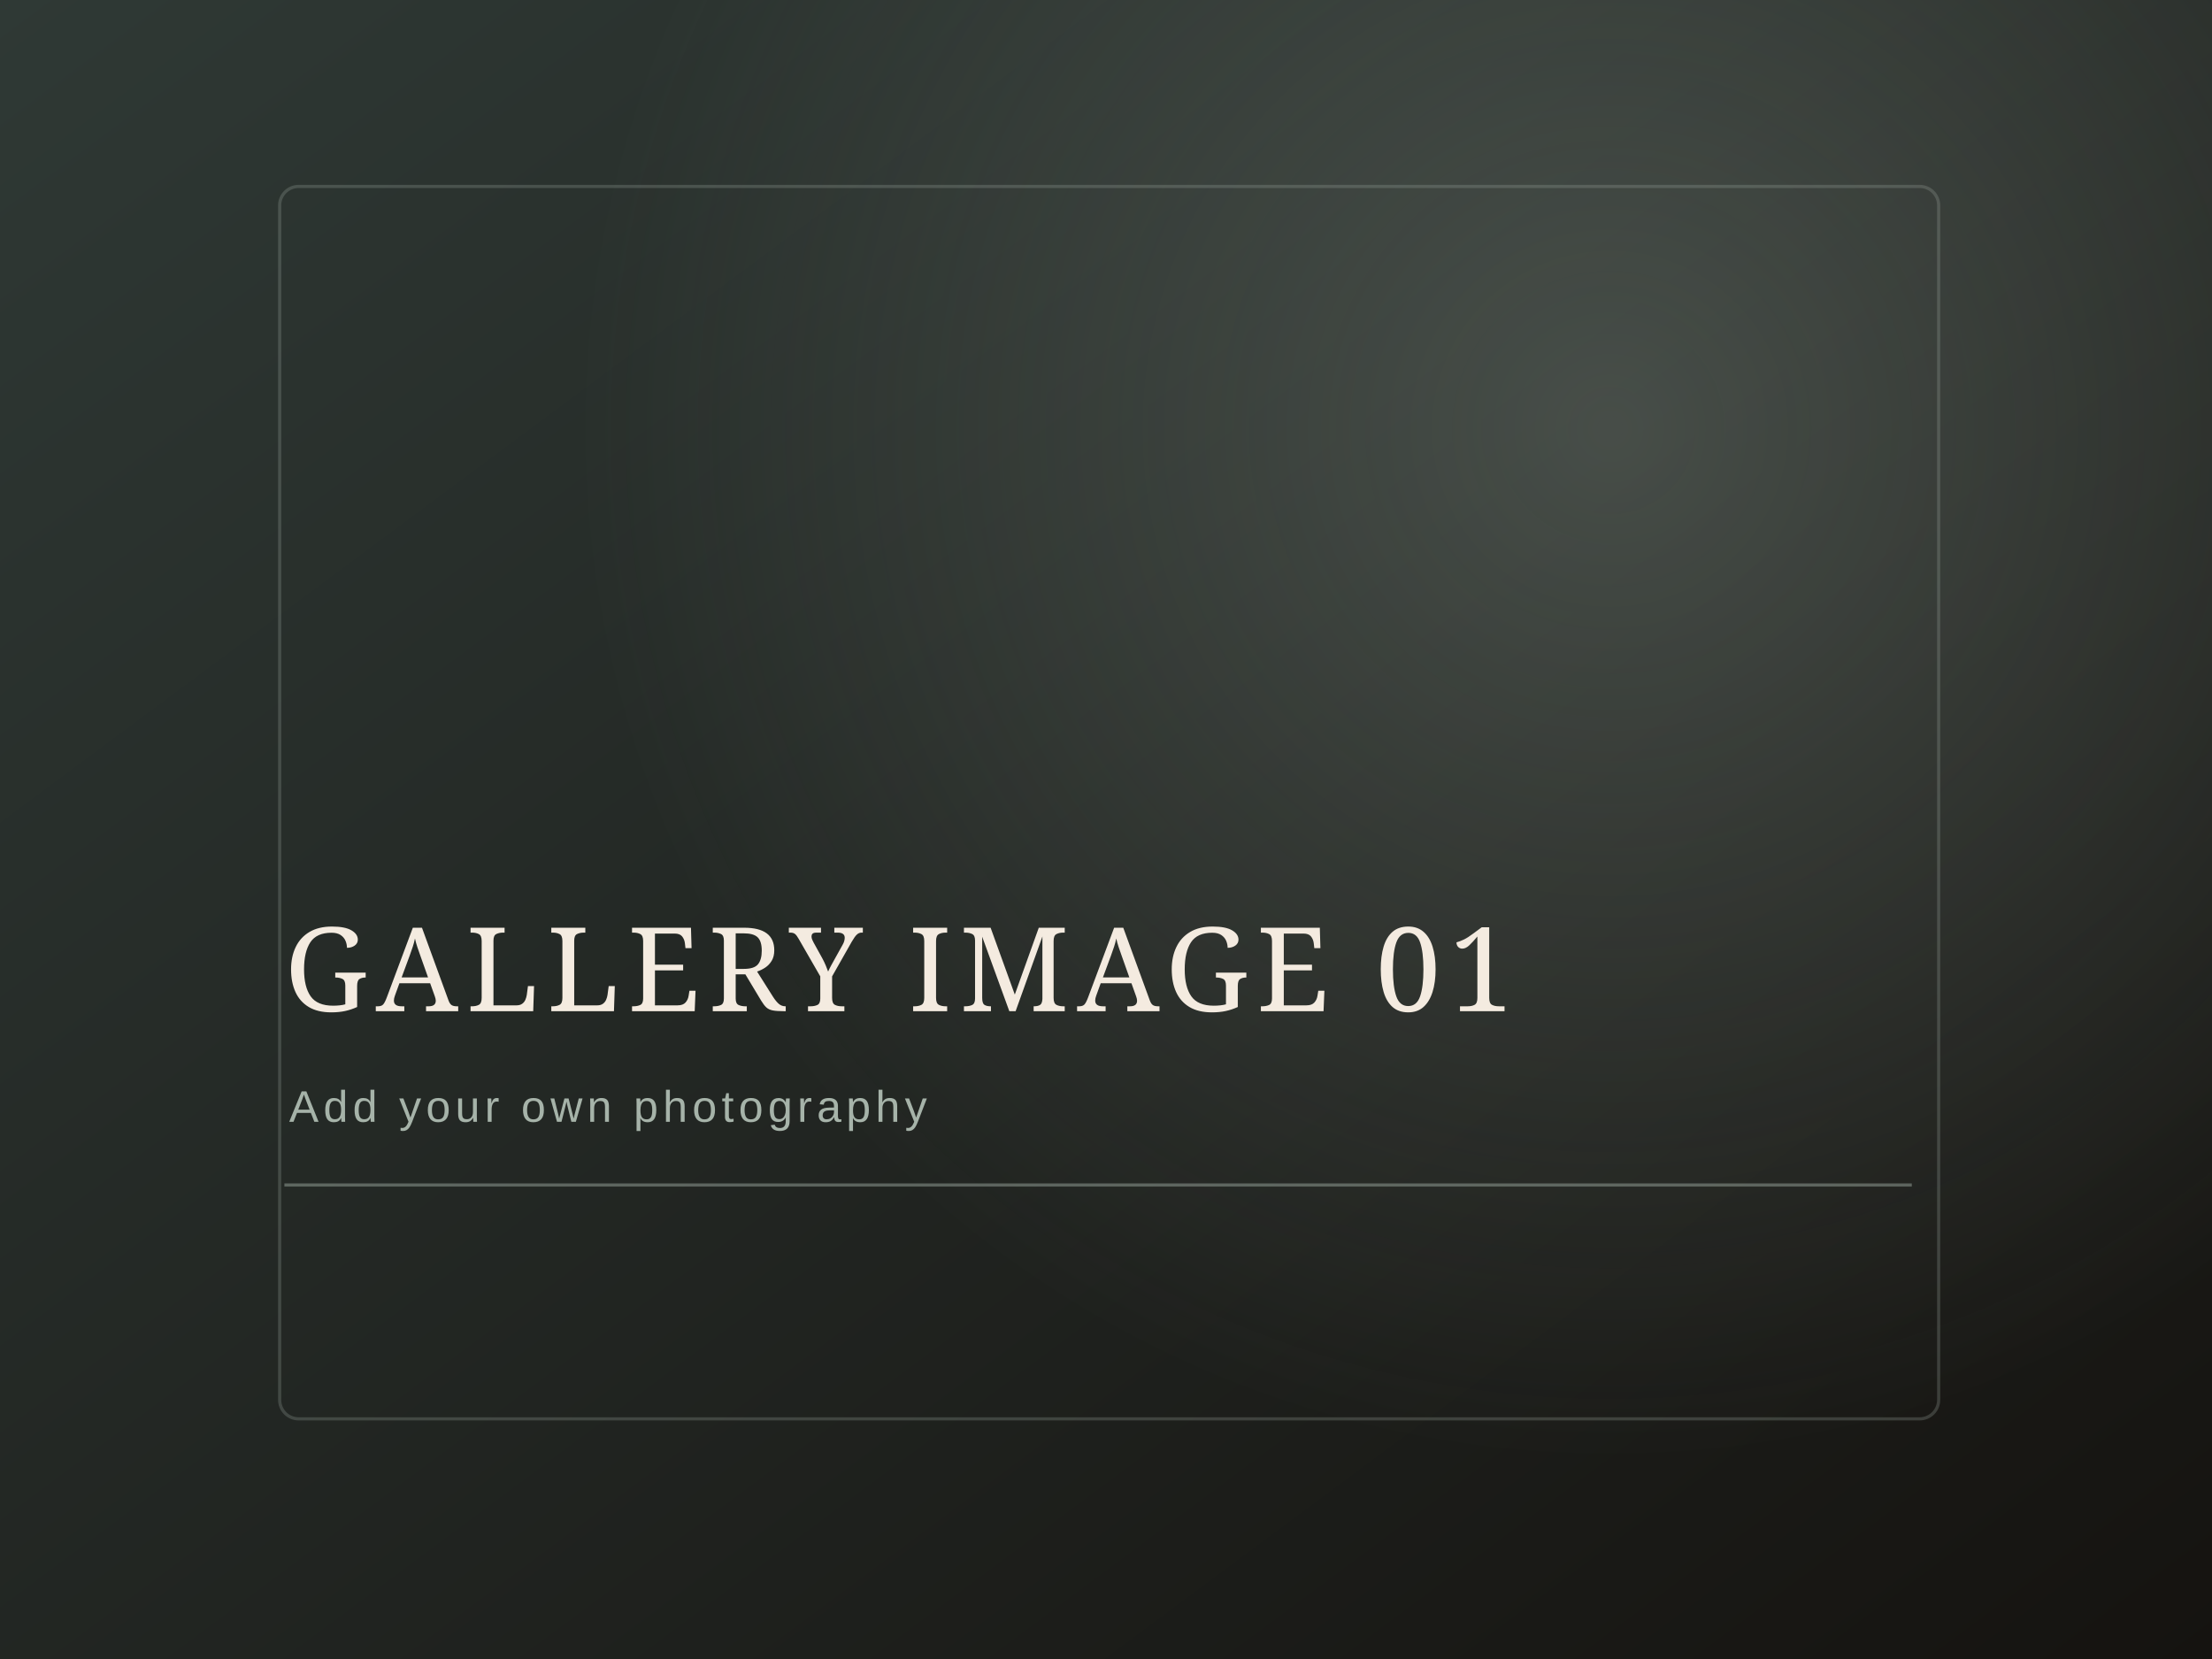
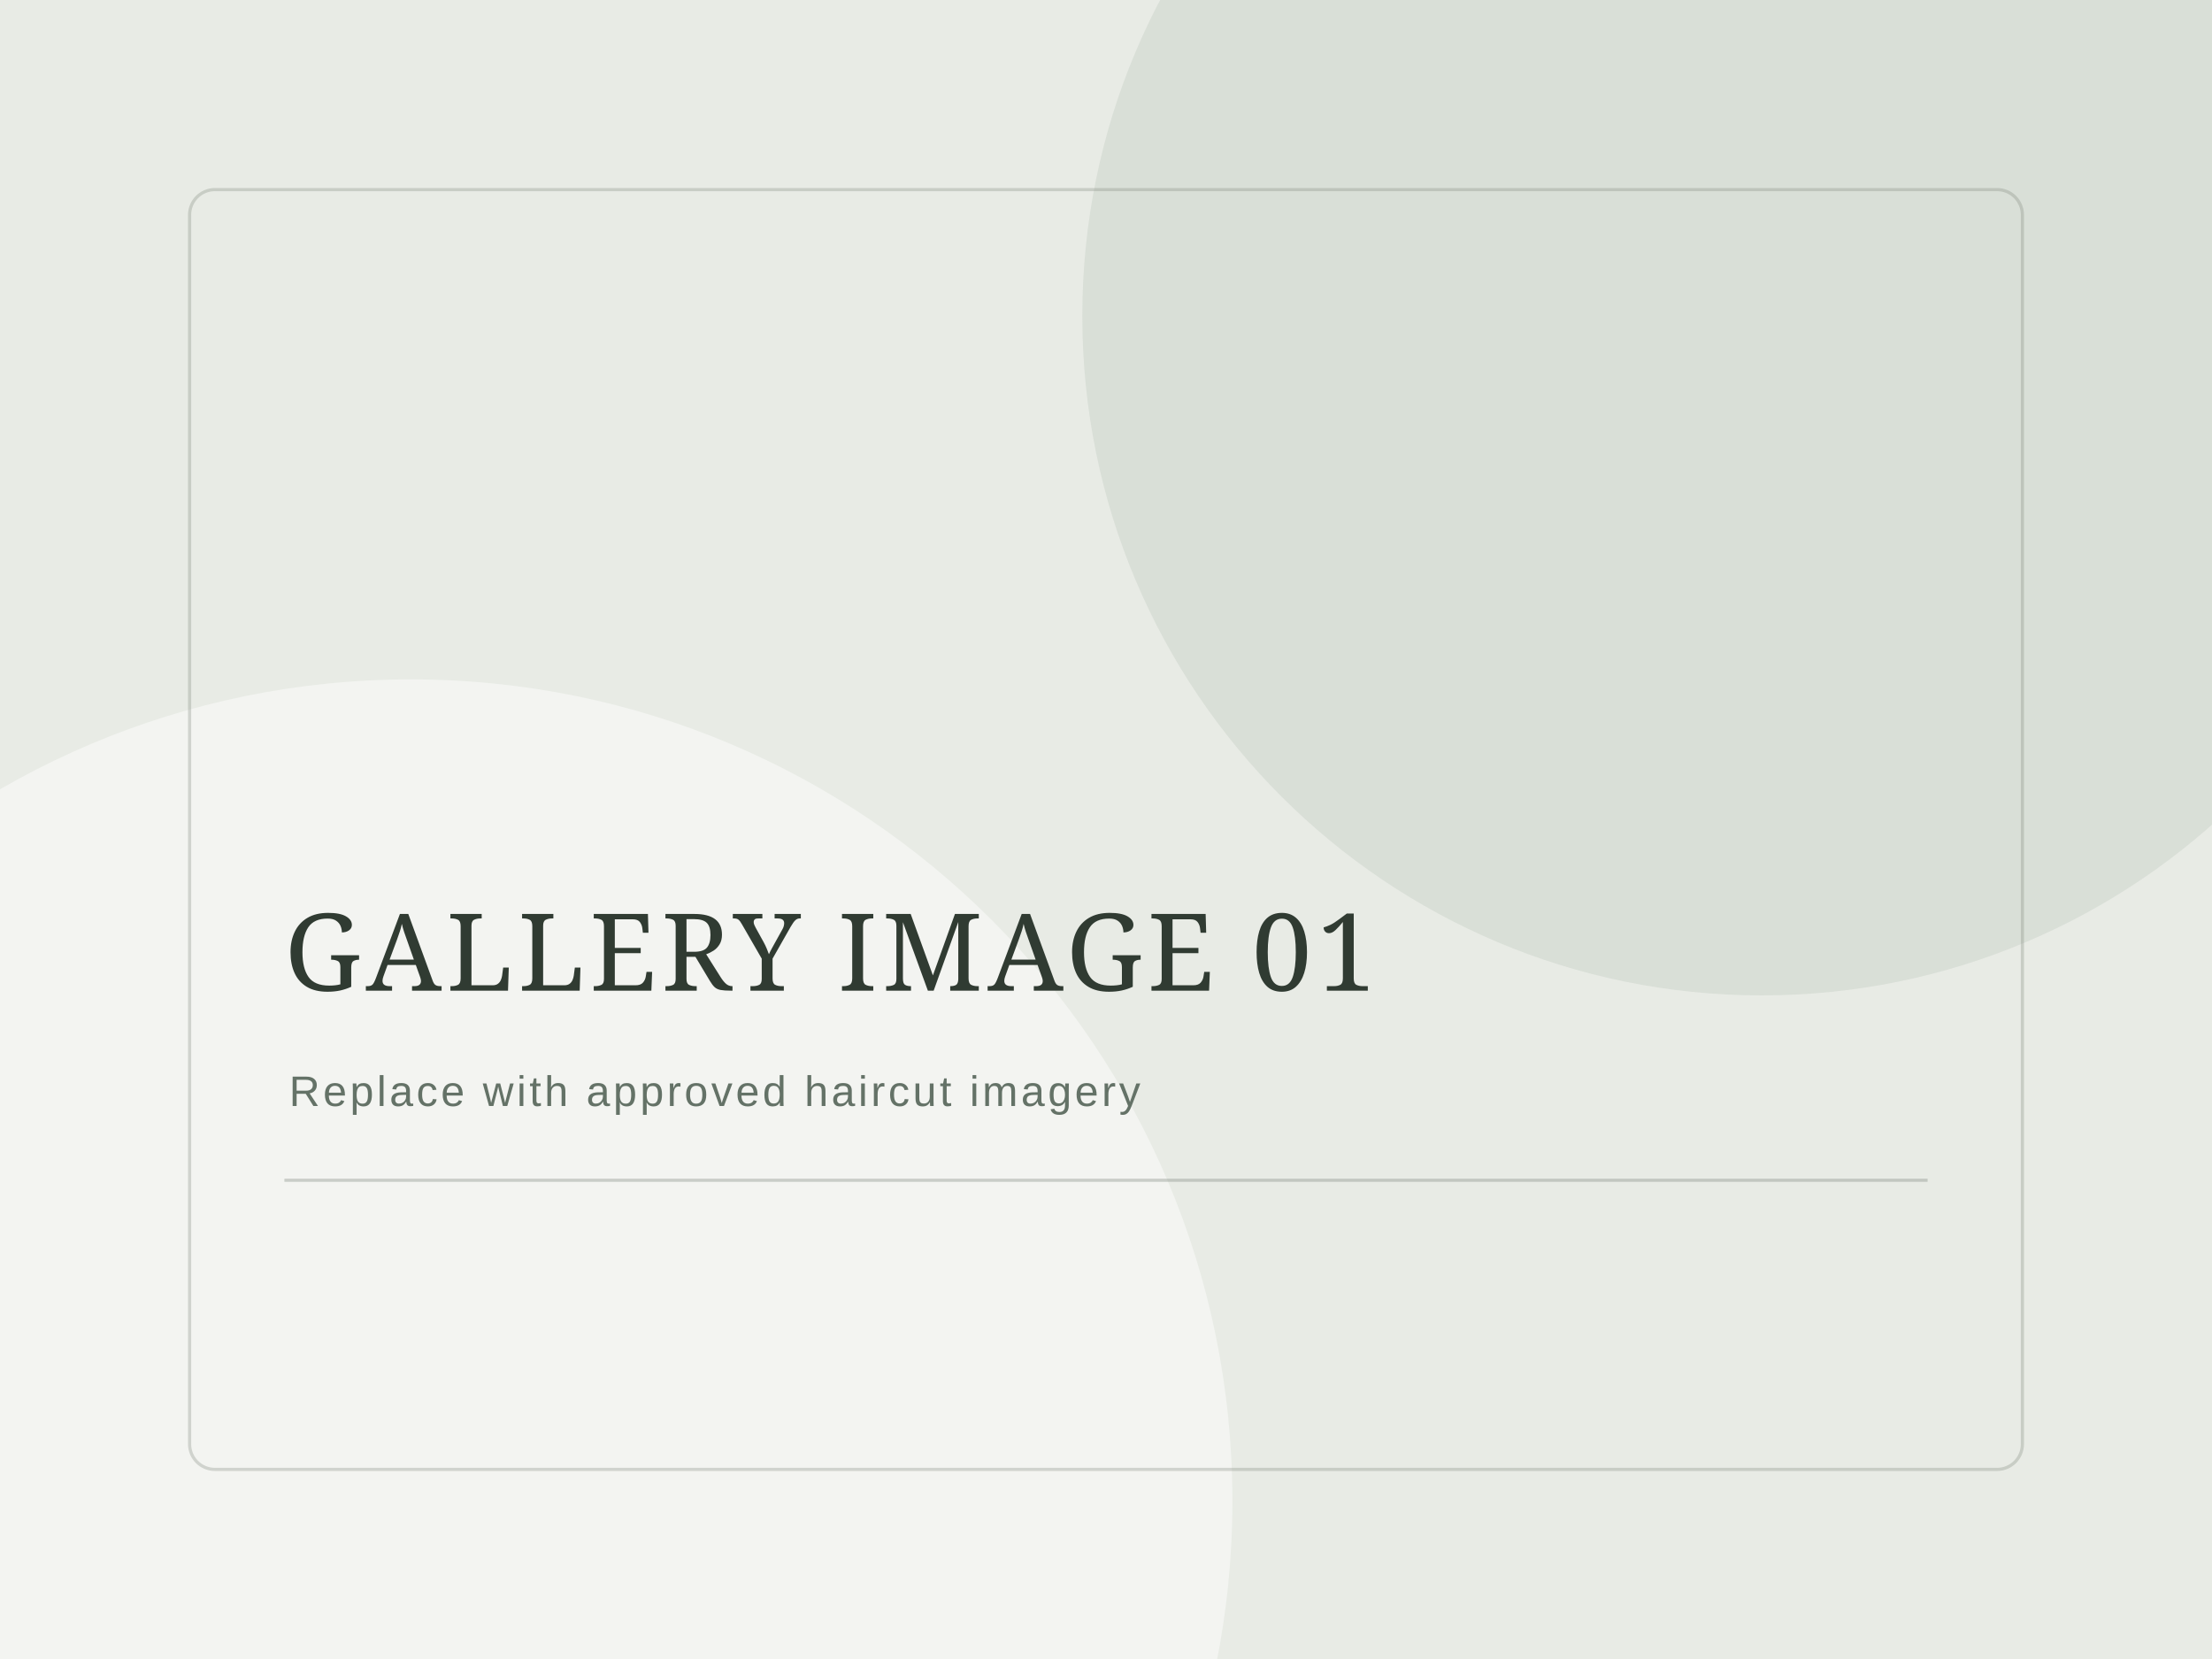
<svg xmlns="http://www.w3.org/2000/svg" width="1400" height="1050" viewBox="0 0 1400 1050">
-   <defs>
-     <linearGradient id="g" x2="1" y2="1">
-       <stop stop-color="#2f3935" />
-       <stop offset="1" stop-color="#151310" />
-     </linearGradient>
-     <radialGradient id="r">
-       <stop stop-color="#a6b3a9" stop-opacity=".28" />
-       <stop offset="1" stop-color="#a6b3a9" stop-opacity="0" />
-     </radialGradient>
-   </defs>
-   <rect width="1400" height="1050" fill="url(#g)" />
-   <circle cx="1020" cy="270" r="660" fill="url(#r)" />
-   <path d="M180 750h1030" stroke="#a6b3a9" stroke-opacity=".45" stroke-width="2" />
-   <text x="180" y="640" font-family="Georgia,serif" font-size="74" letter-spacing="5" fill="#f4ebe0">GALLERY IMAGE 01</text>
-   <text x="183" y="710" font-family="Arial,sans-serif" font-size="28" letter-spacing="3" fill="#a6b3a9">Add your own photography</text>
-   <rect x="177" y="118" width="1050" height="780" rx="12" fill="none" stroke="#a6b3a9" stroke-opacity=".25" stroke-width="2" />
+   <rect width="1400" height="1050" fill="#e8ebe5" />
+   <circle cx="1115" cy="200" r="430" fill="#a4b4a6" opacity=".22" />
+   <circle cx="260" cy="950" r="520" fill="#ffffff" opacity=".46" />
+   <rect x="120" y="120" width="1160" height="810" rx="16" fill="none" stroke="#777e72" stroke-opacity=".28" stroke-width="2" />
+   <path d="M180 747h1040" stroke="#7b847a" opacity=".35" stroke-width="2" />
+   <text x="180" y="627" font-family="Georgia,serif" font-size="68" letter-spacing="3" fill="#303b32">GALLERY IMAGE 01</text>
+   <text x="183" y="700" font-family="Arial,sans-serif" font-size="27" letter-spacing="2" fill="#647267">Replace with approved haircut imagery</text>
</svg>
